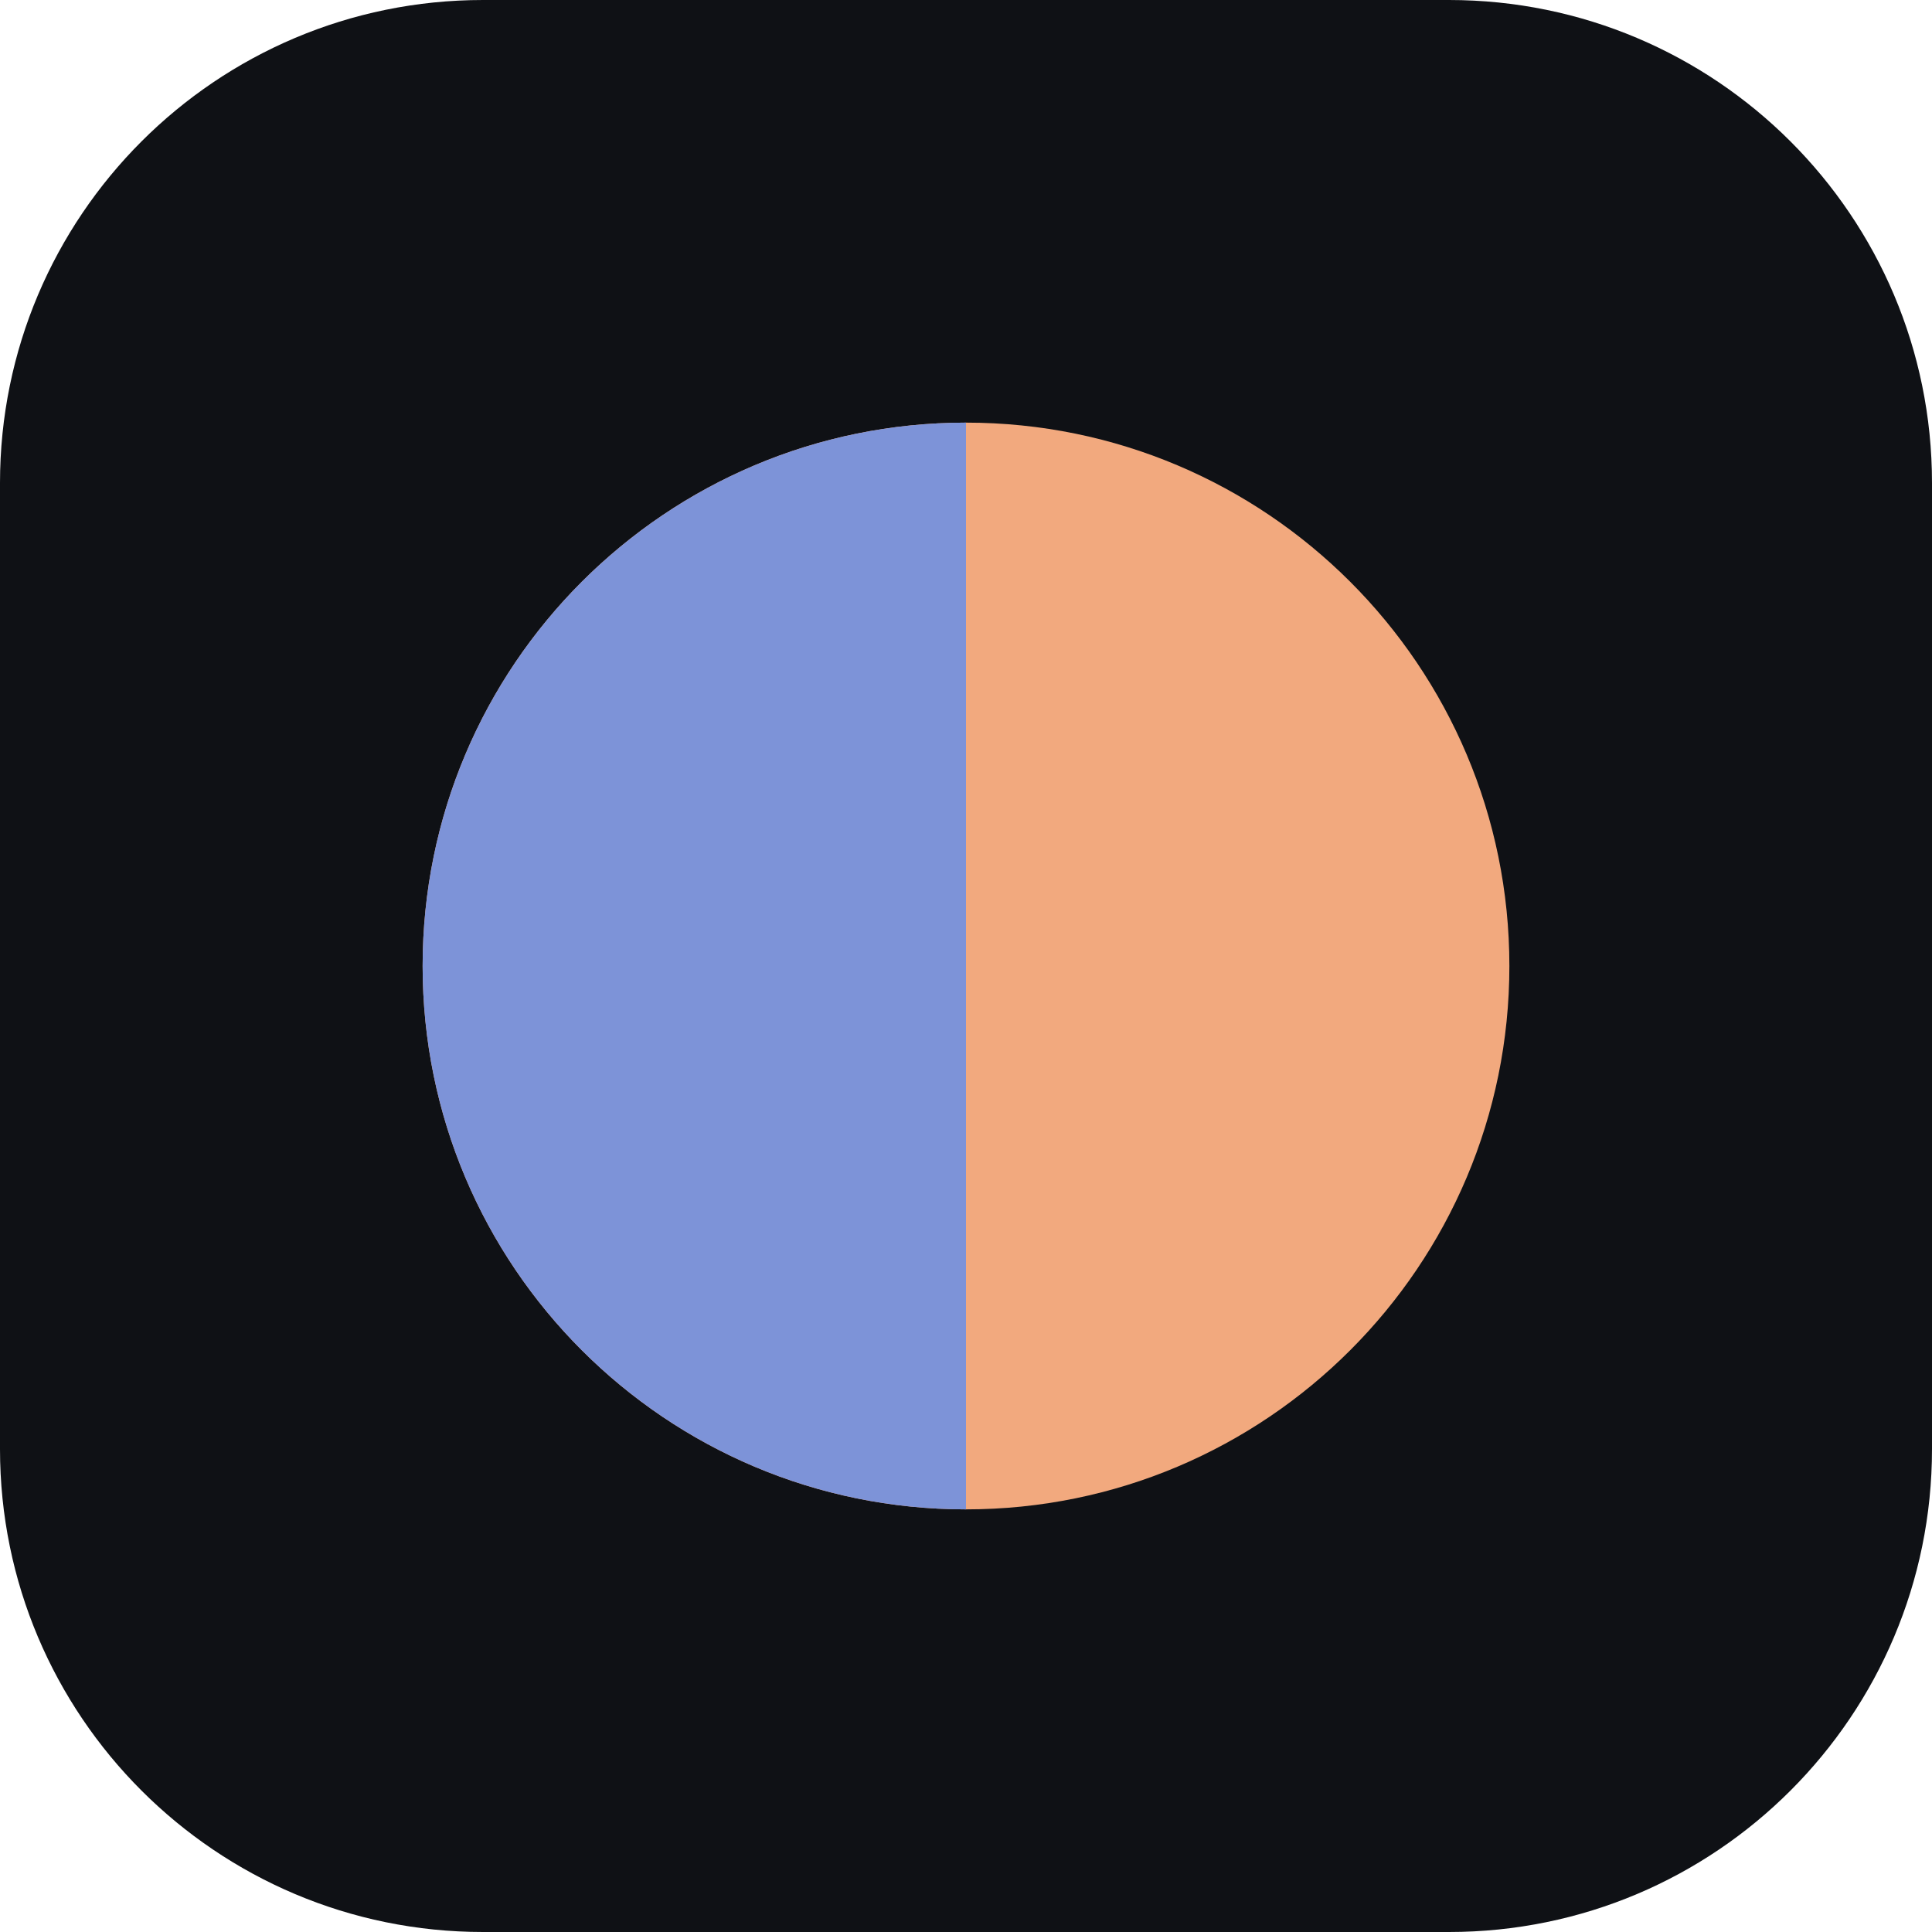
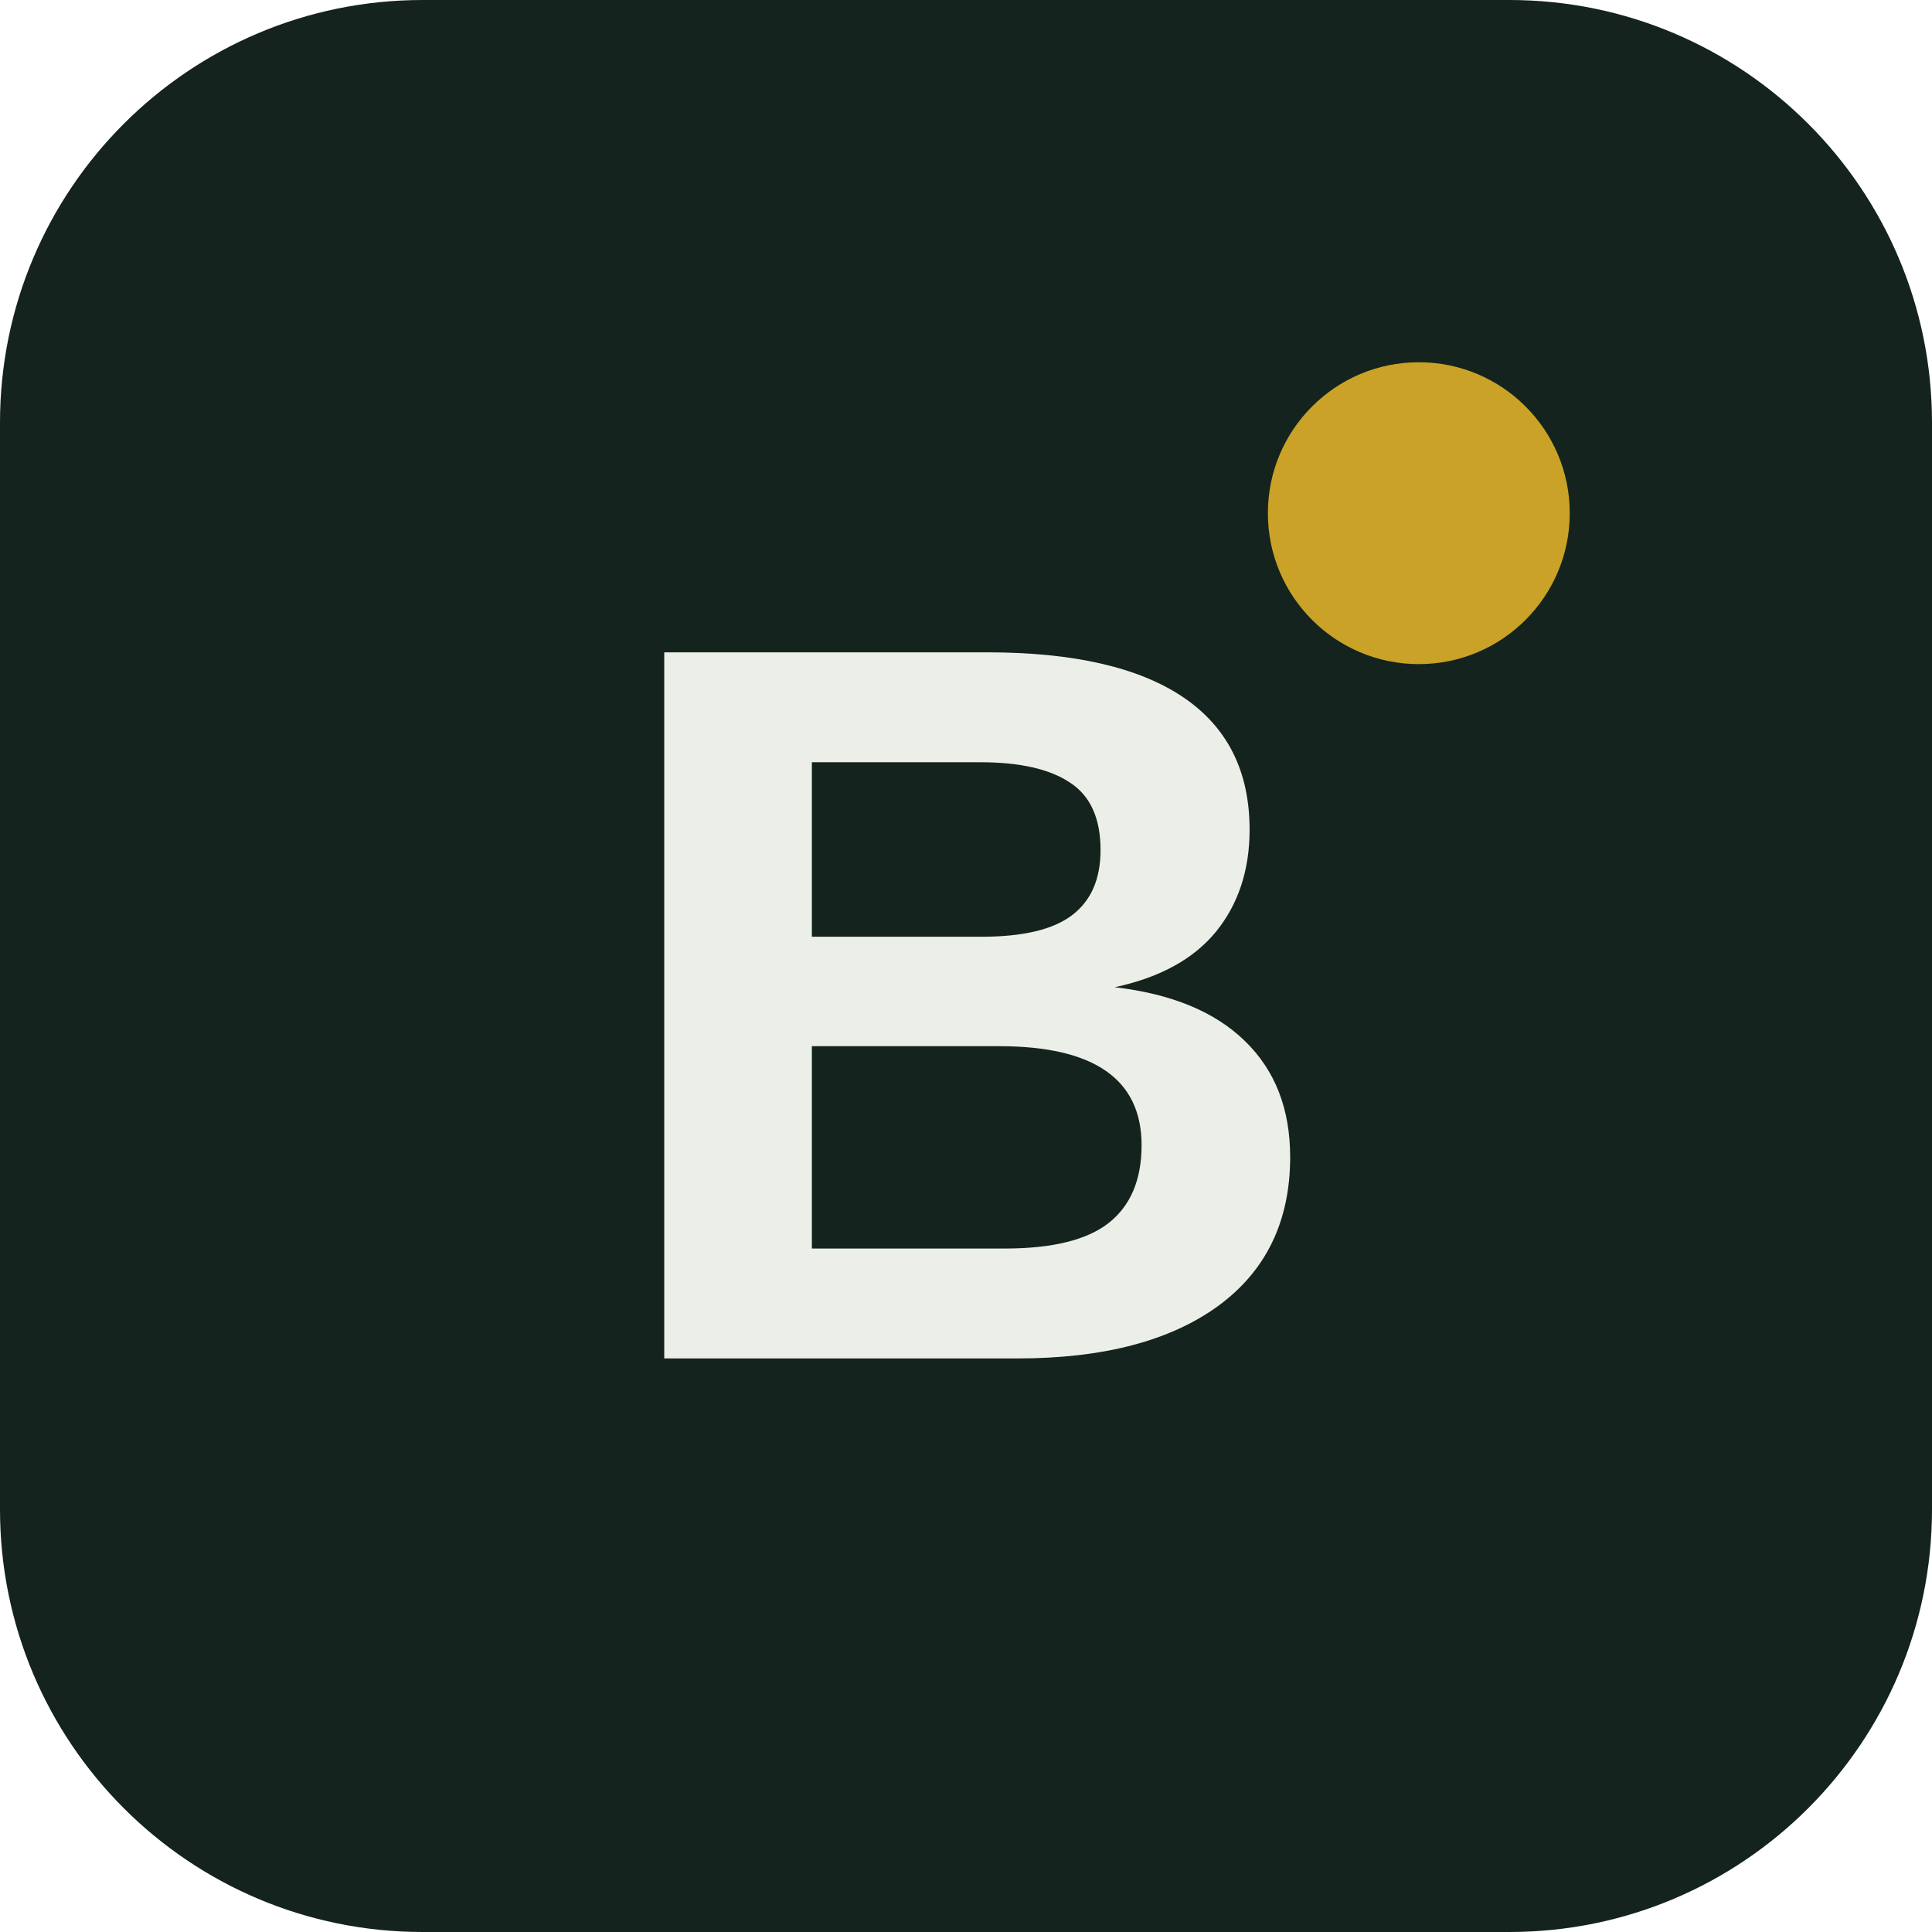
<svg xmlns="http://www.w3.org/2000/svg" viewBox="0 0 64 64">
-   <rect width="64" height="64" rx="16" fill="#0f1115" />
-   <circle cx="32" cy="32" r="18" fill="#f2a97e" />
-   <path d="M32 14a18 18 0 0 0 0 36Z" fill="#7d93d8" />
+   <rect width="64" height="64" rx="14" fill="#14231d" />
+   <text x="32" y="45" text-anchor="middle" font-family="Arial, sans-serif" font-weight="900" font-size="34" letter-spacing="-2" fill="#ecefe8">B</text>
+   <circle cx="47" cy="17" r="5" fill="#c9a227" />
</svg>
